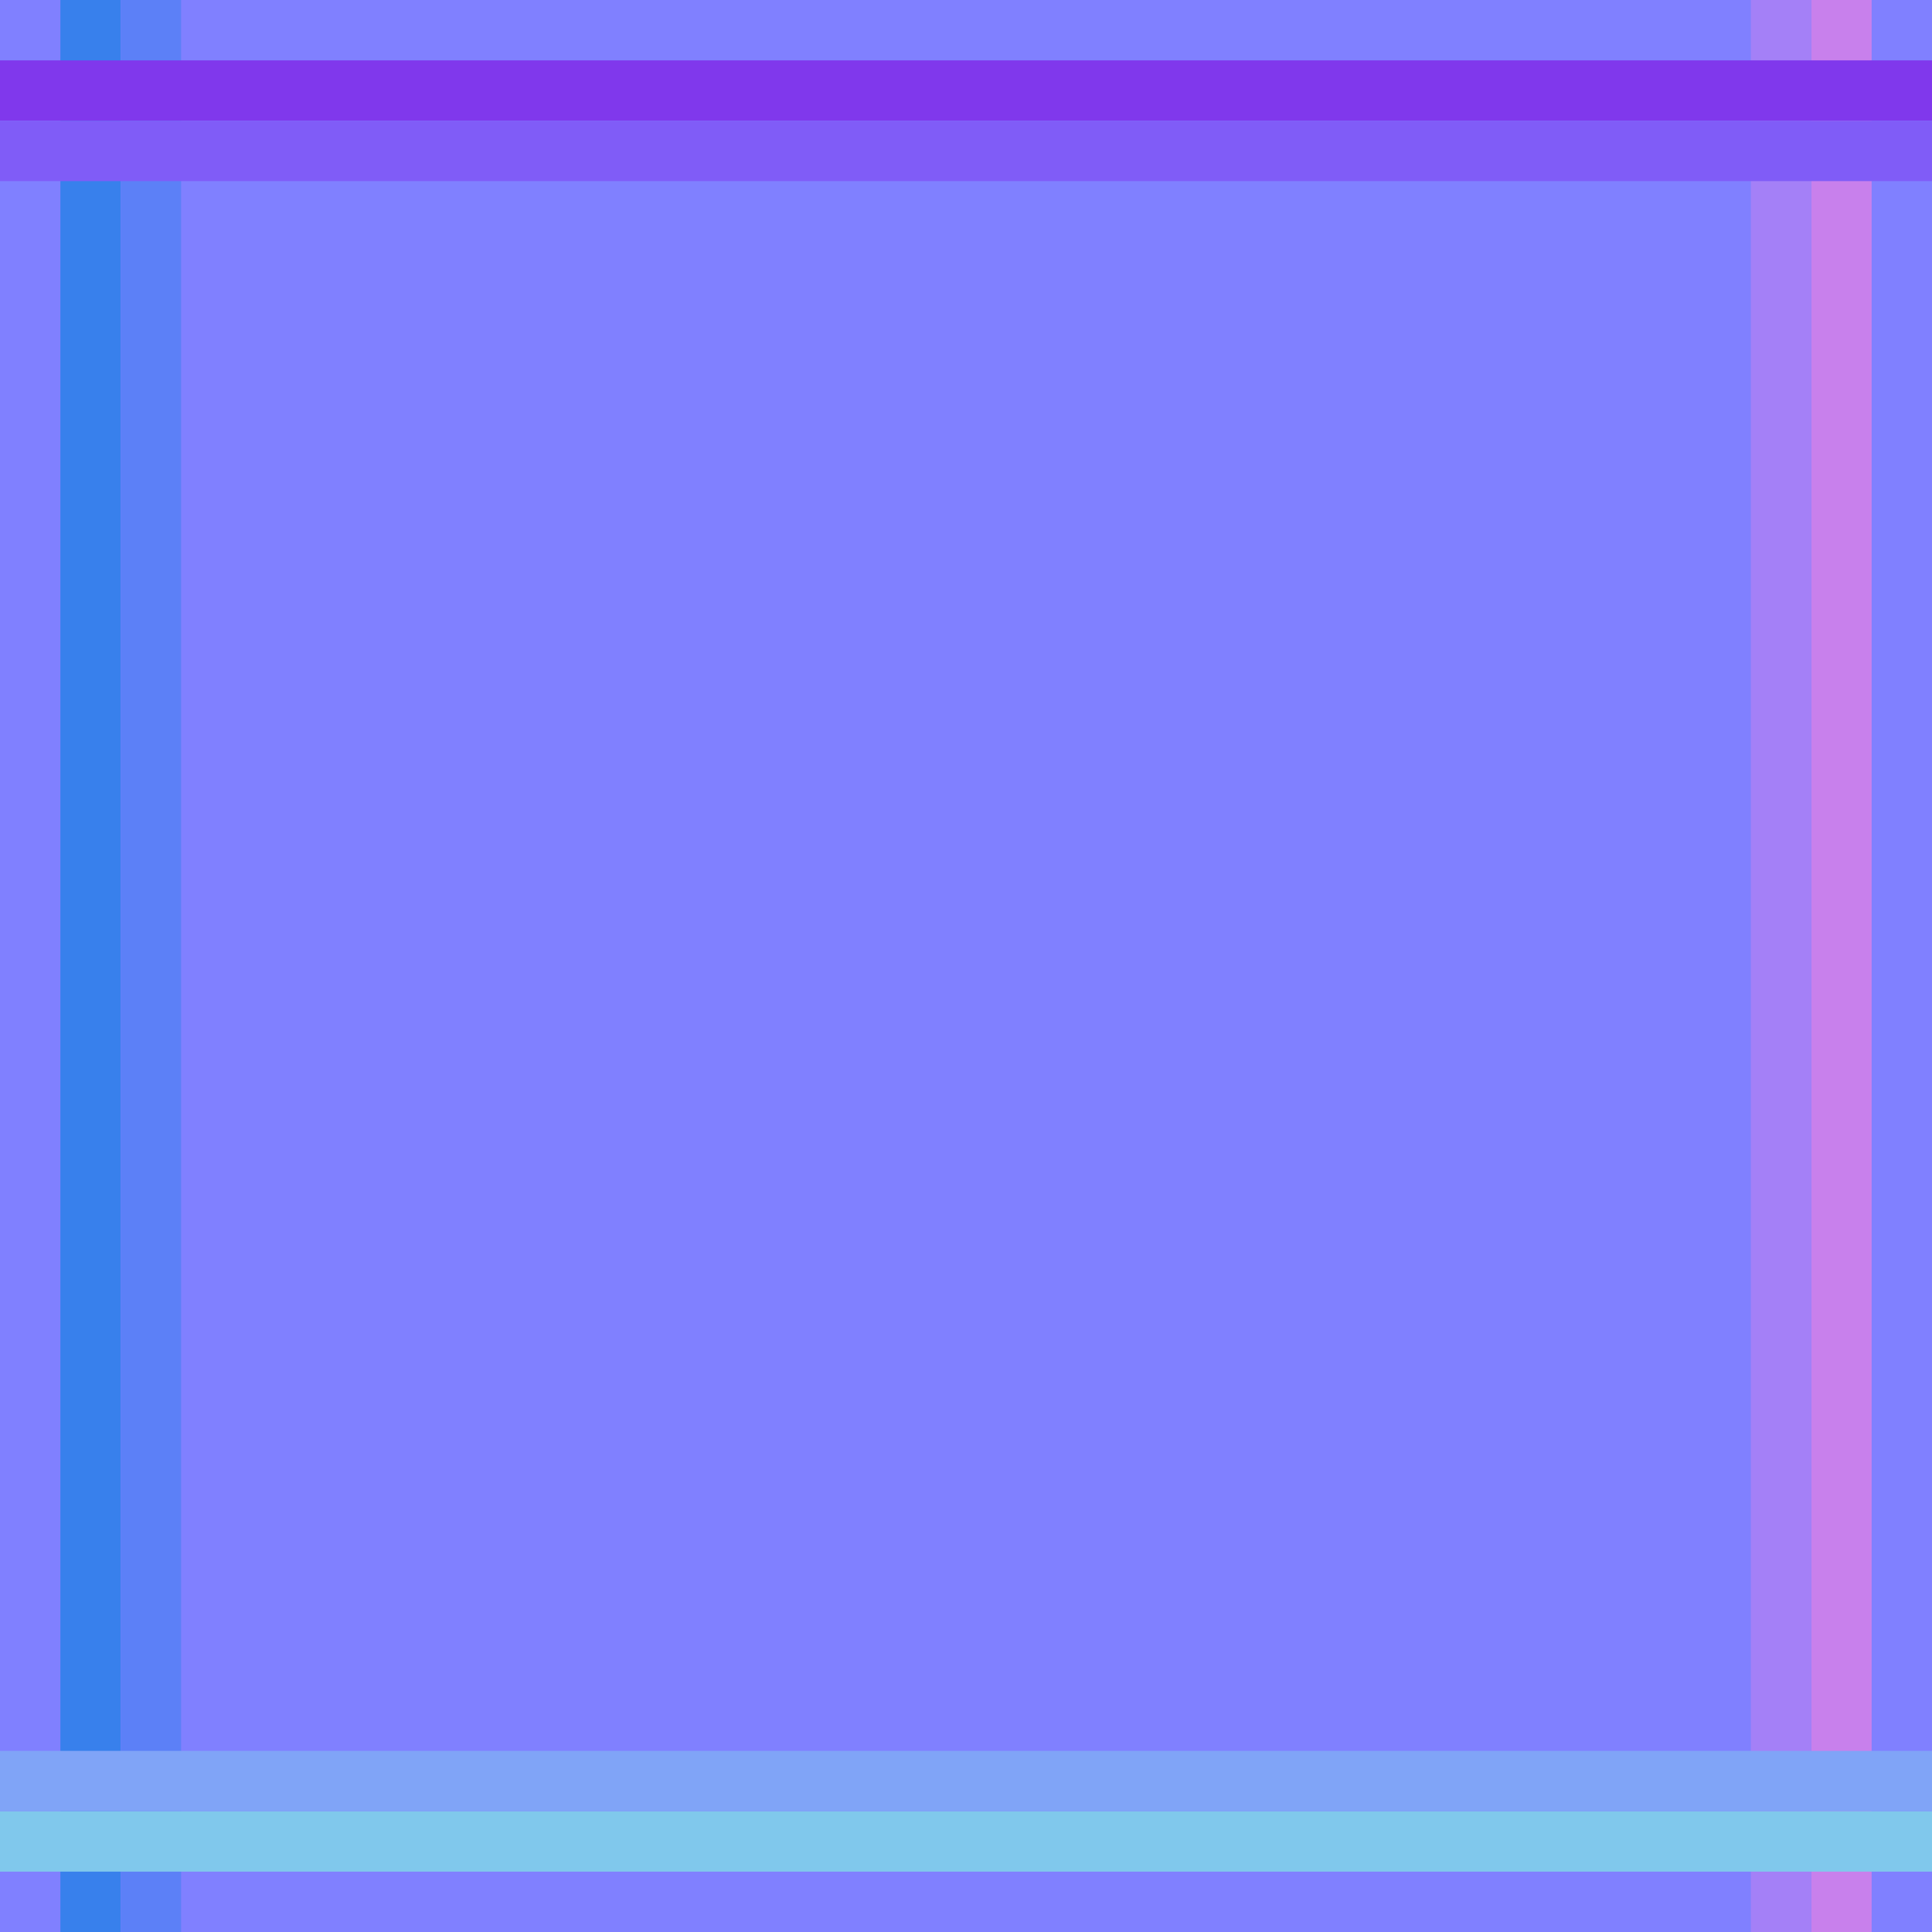
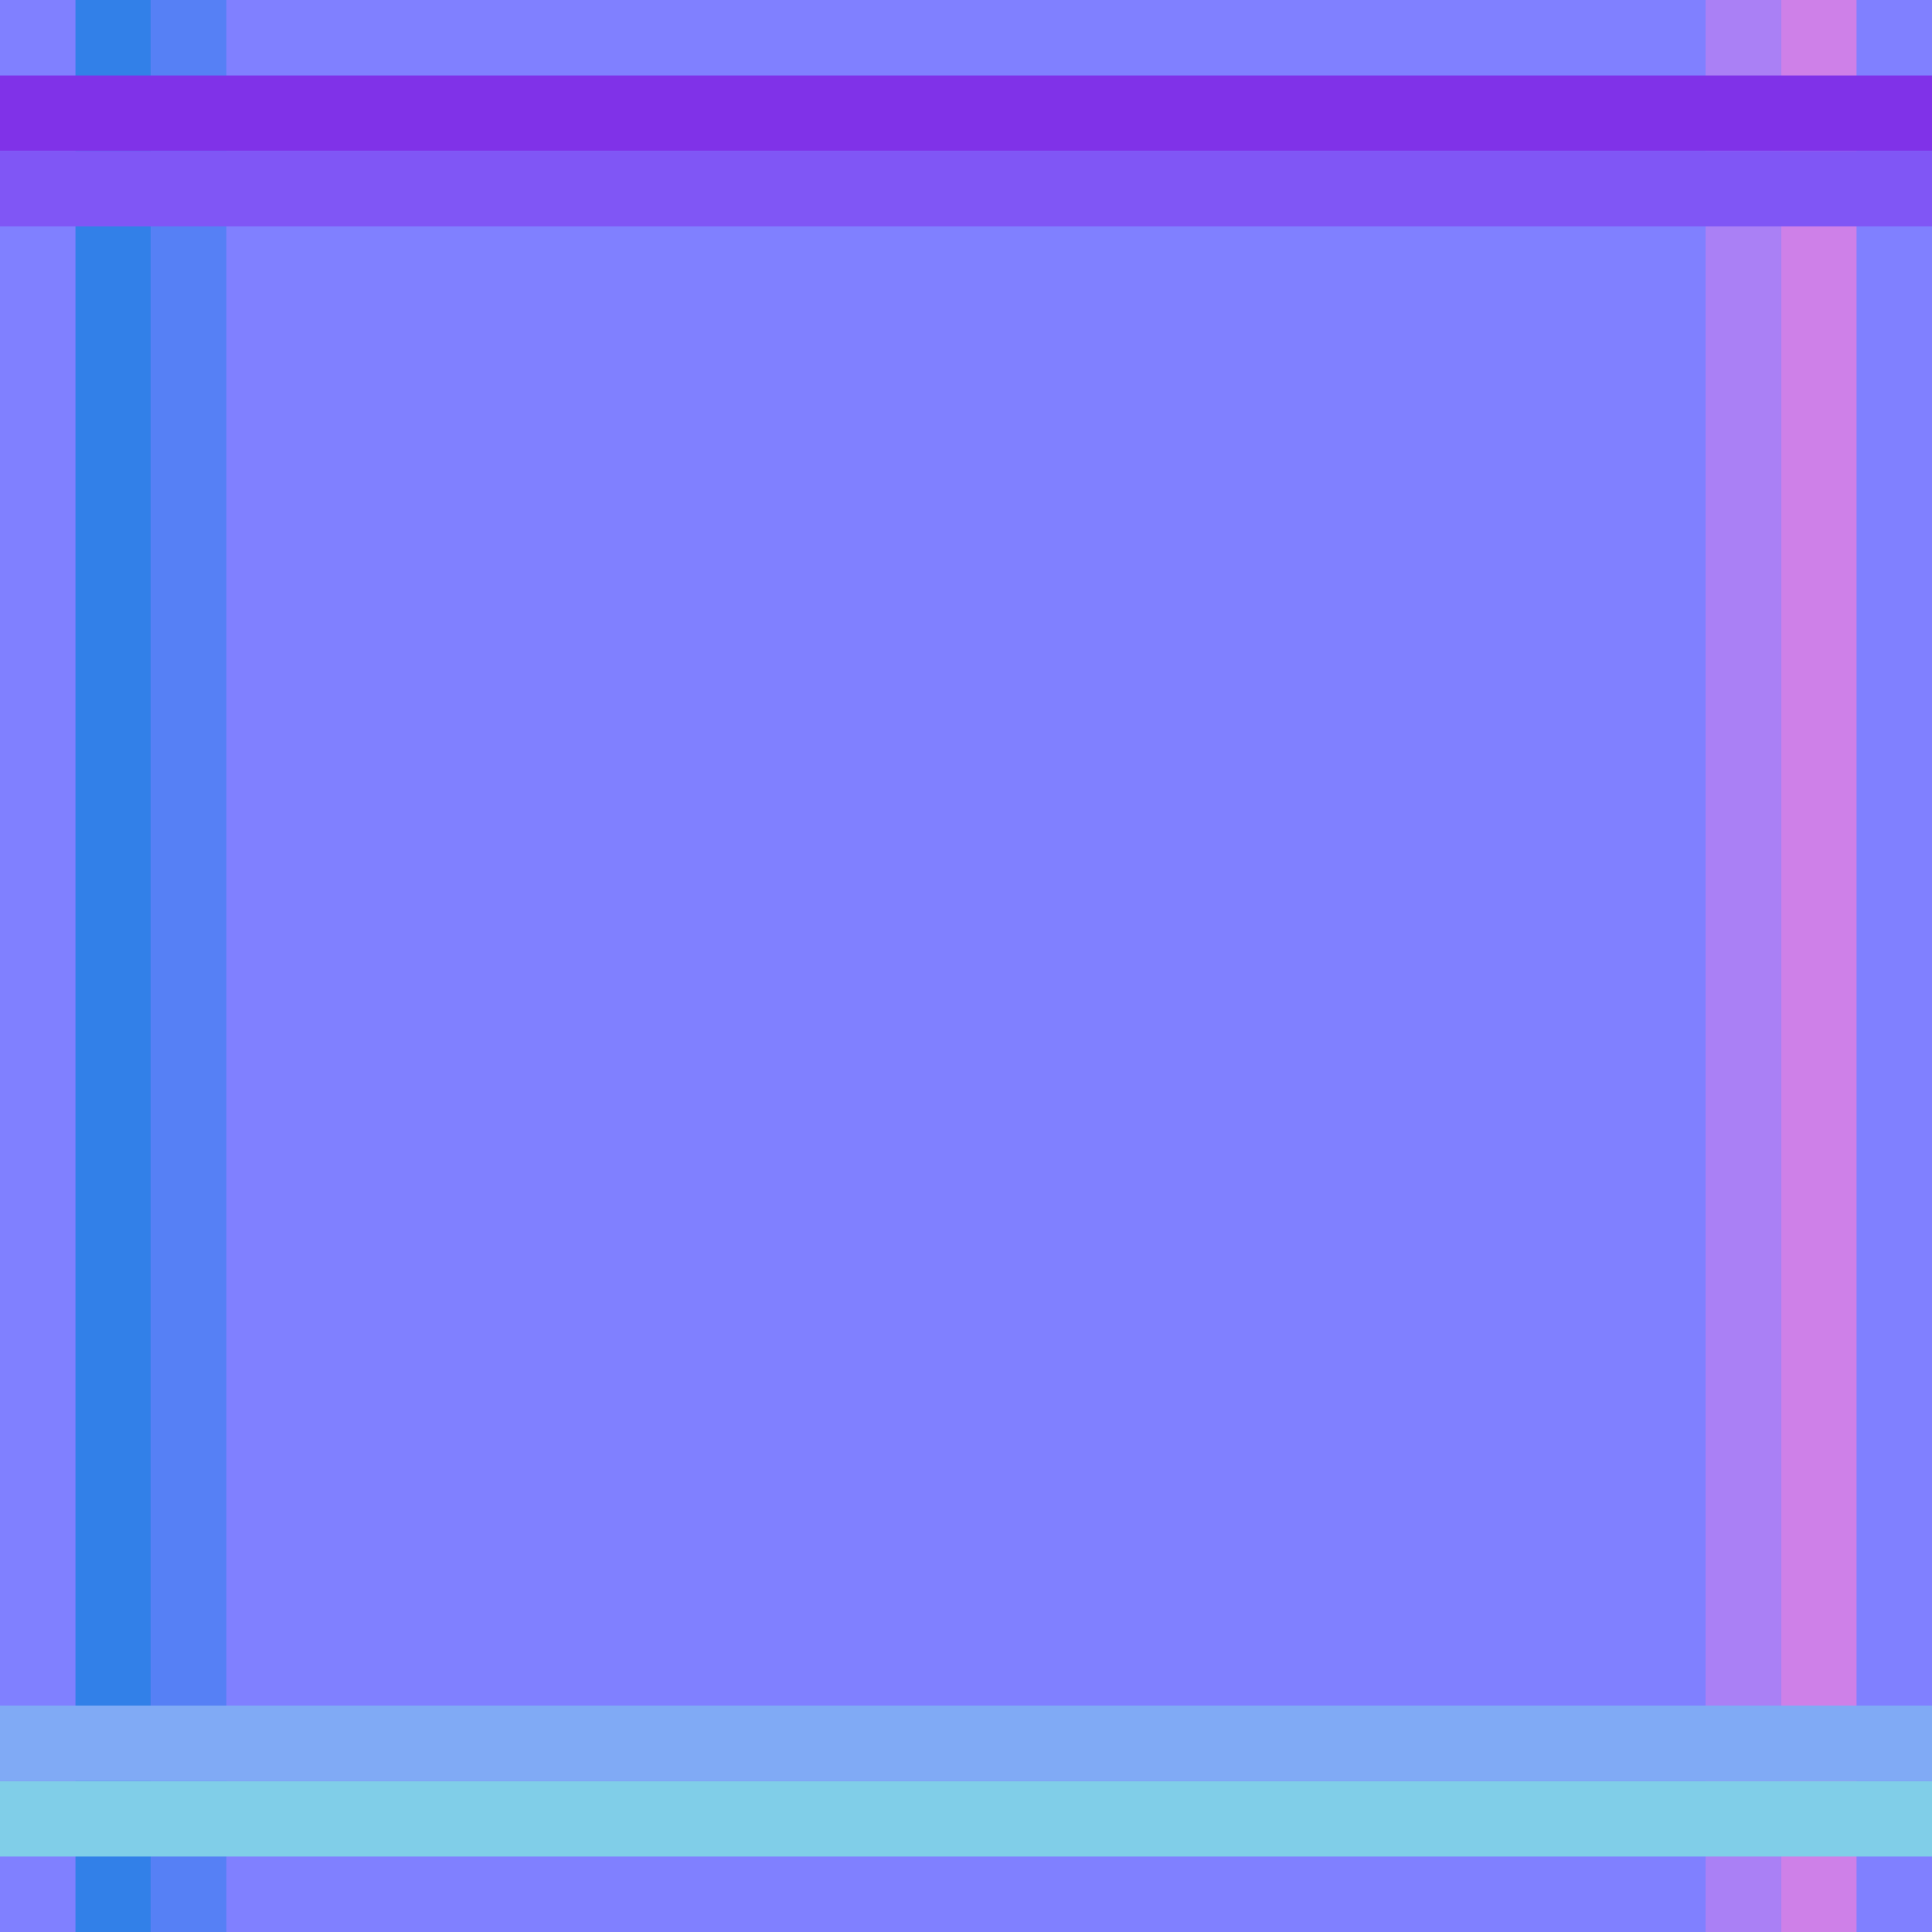
<svg xmlns="http://www.w3.org/2000/svg" width="256" height="256" viewBox="0 0 256 256">
  <rect width="256" height="256" fill="#8080ff" />
-   <rect x="8" y="0" width="8" height="256" fill="#3880ec" />
-   <rect x="16" y="0" width="8" height="256" fill="#5c80f7" />
-   <rect x="240" y="0" width="8" height="256" fill="#c880ec" />
-   <rect x="232" y="0" width="8" height="256" fill="#a480f7" />
-   <rect x="0" y="8" width="256" height="8" fill="#8038ec" />
-   <rect x="0" y="16" width="256" height="8" fill="#805cf7" />
-   <rect x="0" y="240" width="256" height="8" fill="#80c8ec" />
-   <rect x="0" y="232" width="256" height="8" fill="#80a4f7" />
+   <rect x="10" y="0" width="10" height="256" fill="#3280e8" />
+   <rect x="20" y="0" width="10" height="256" fill="#5680f5" />
+   <rect x="236" y="0" width="10" height="256" fill="#ce80e8" />
+   <rect x="226" y="0" width="10" height="256" fill="#aa80f5" />
+   <rect x="0" y="10" width="256" height="10" fill="#8032e8" />
+   <rect x="0" y="20" width="256" height="10" fill="#8056f5" />
+   <rect x="0" y="236" width="256" height="10" fill="#80cee8" />
+   <rect x="0" y="226" width="256" height="10" fill="#80aaf5" />
</svg>
